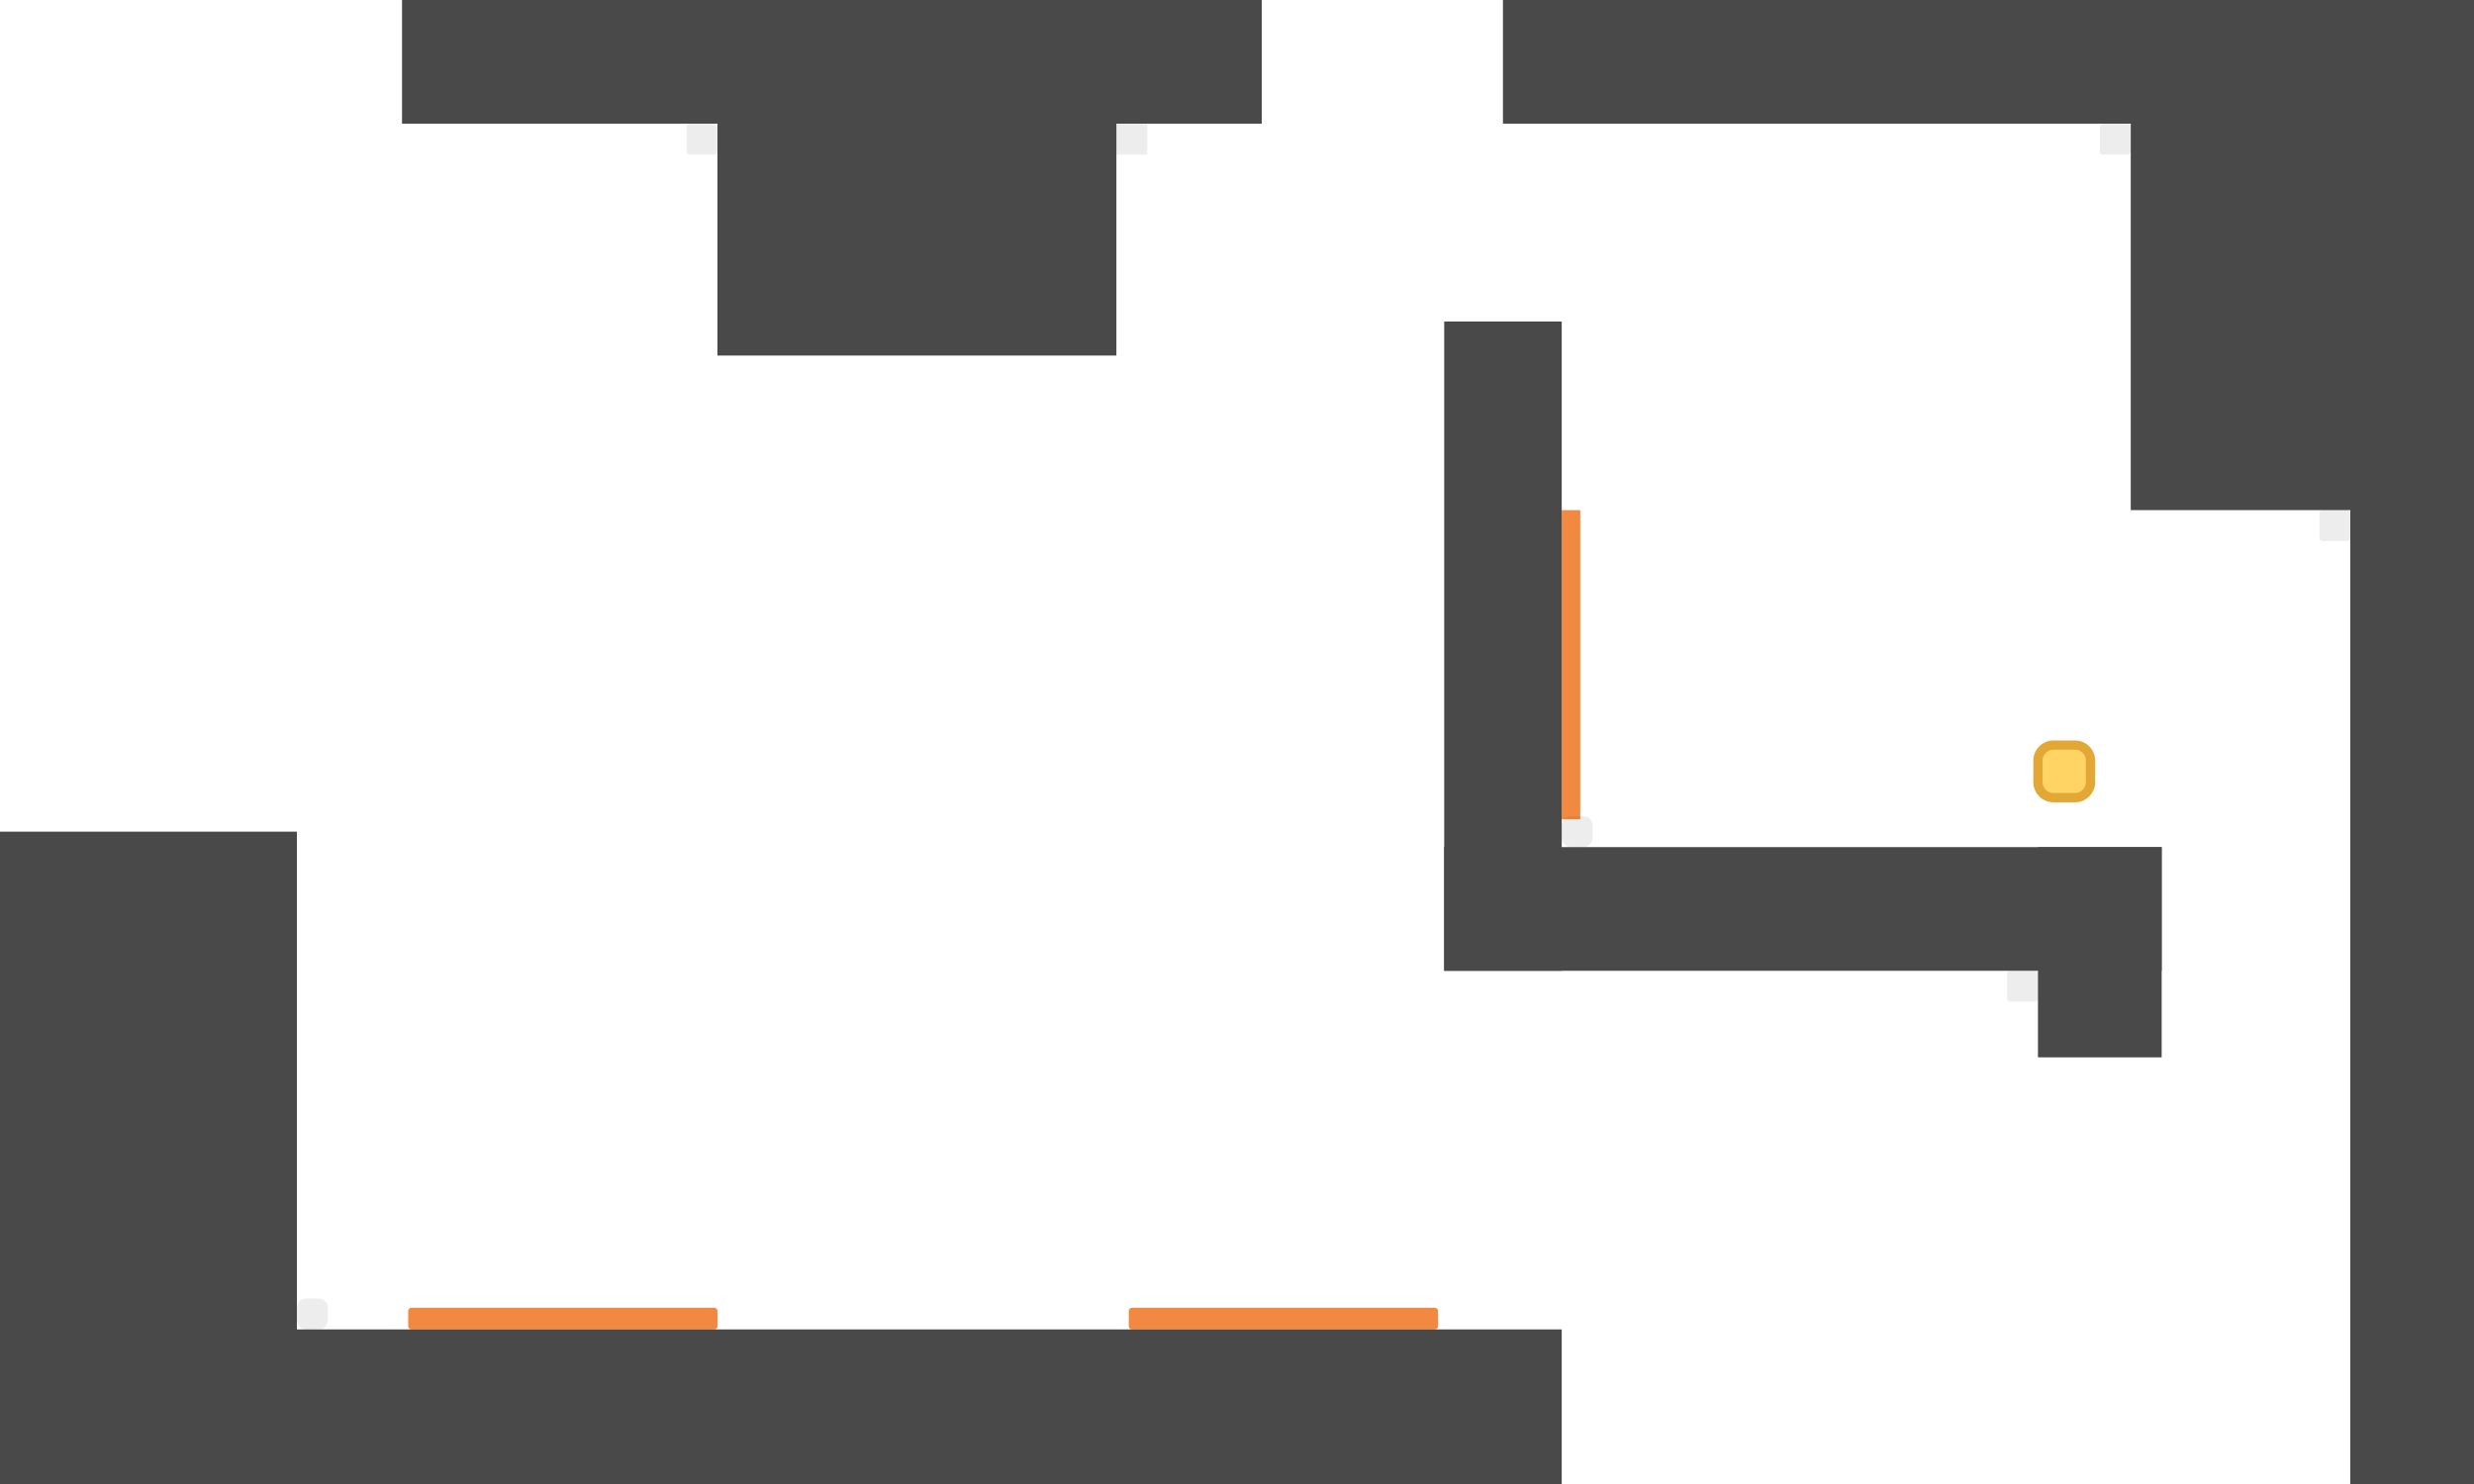
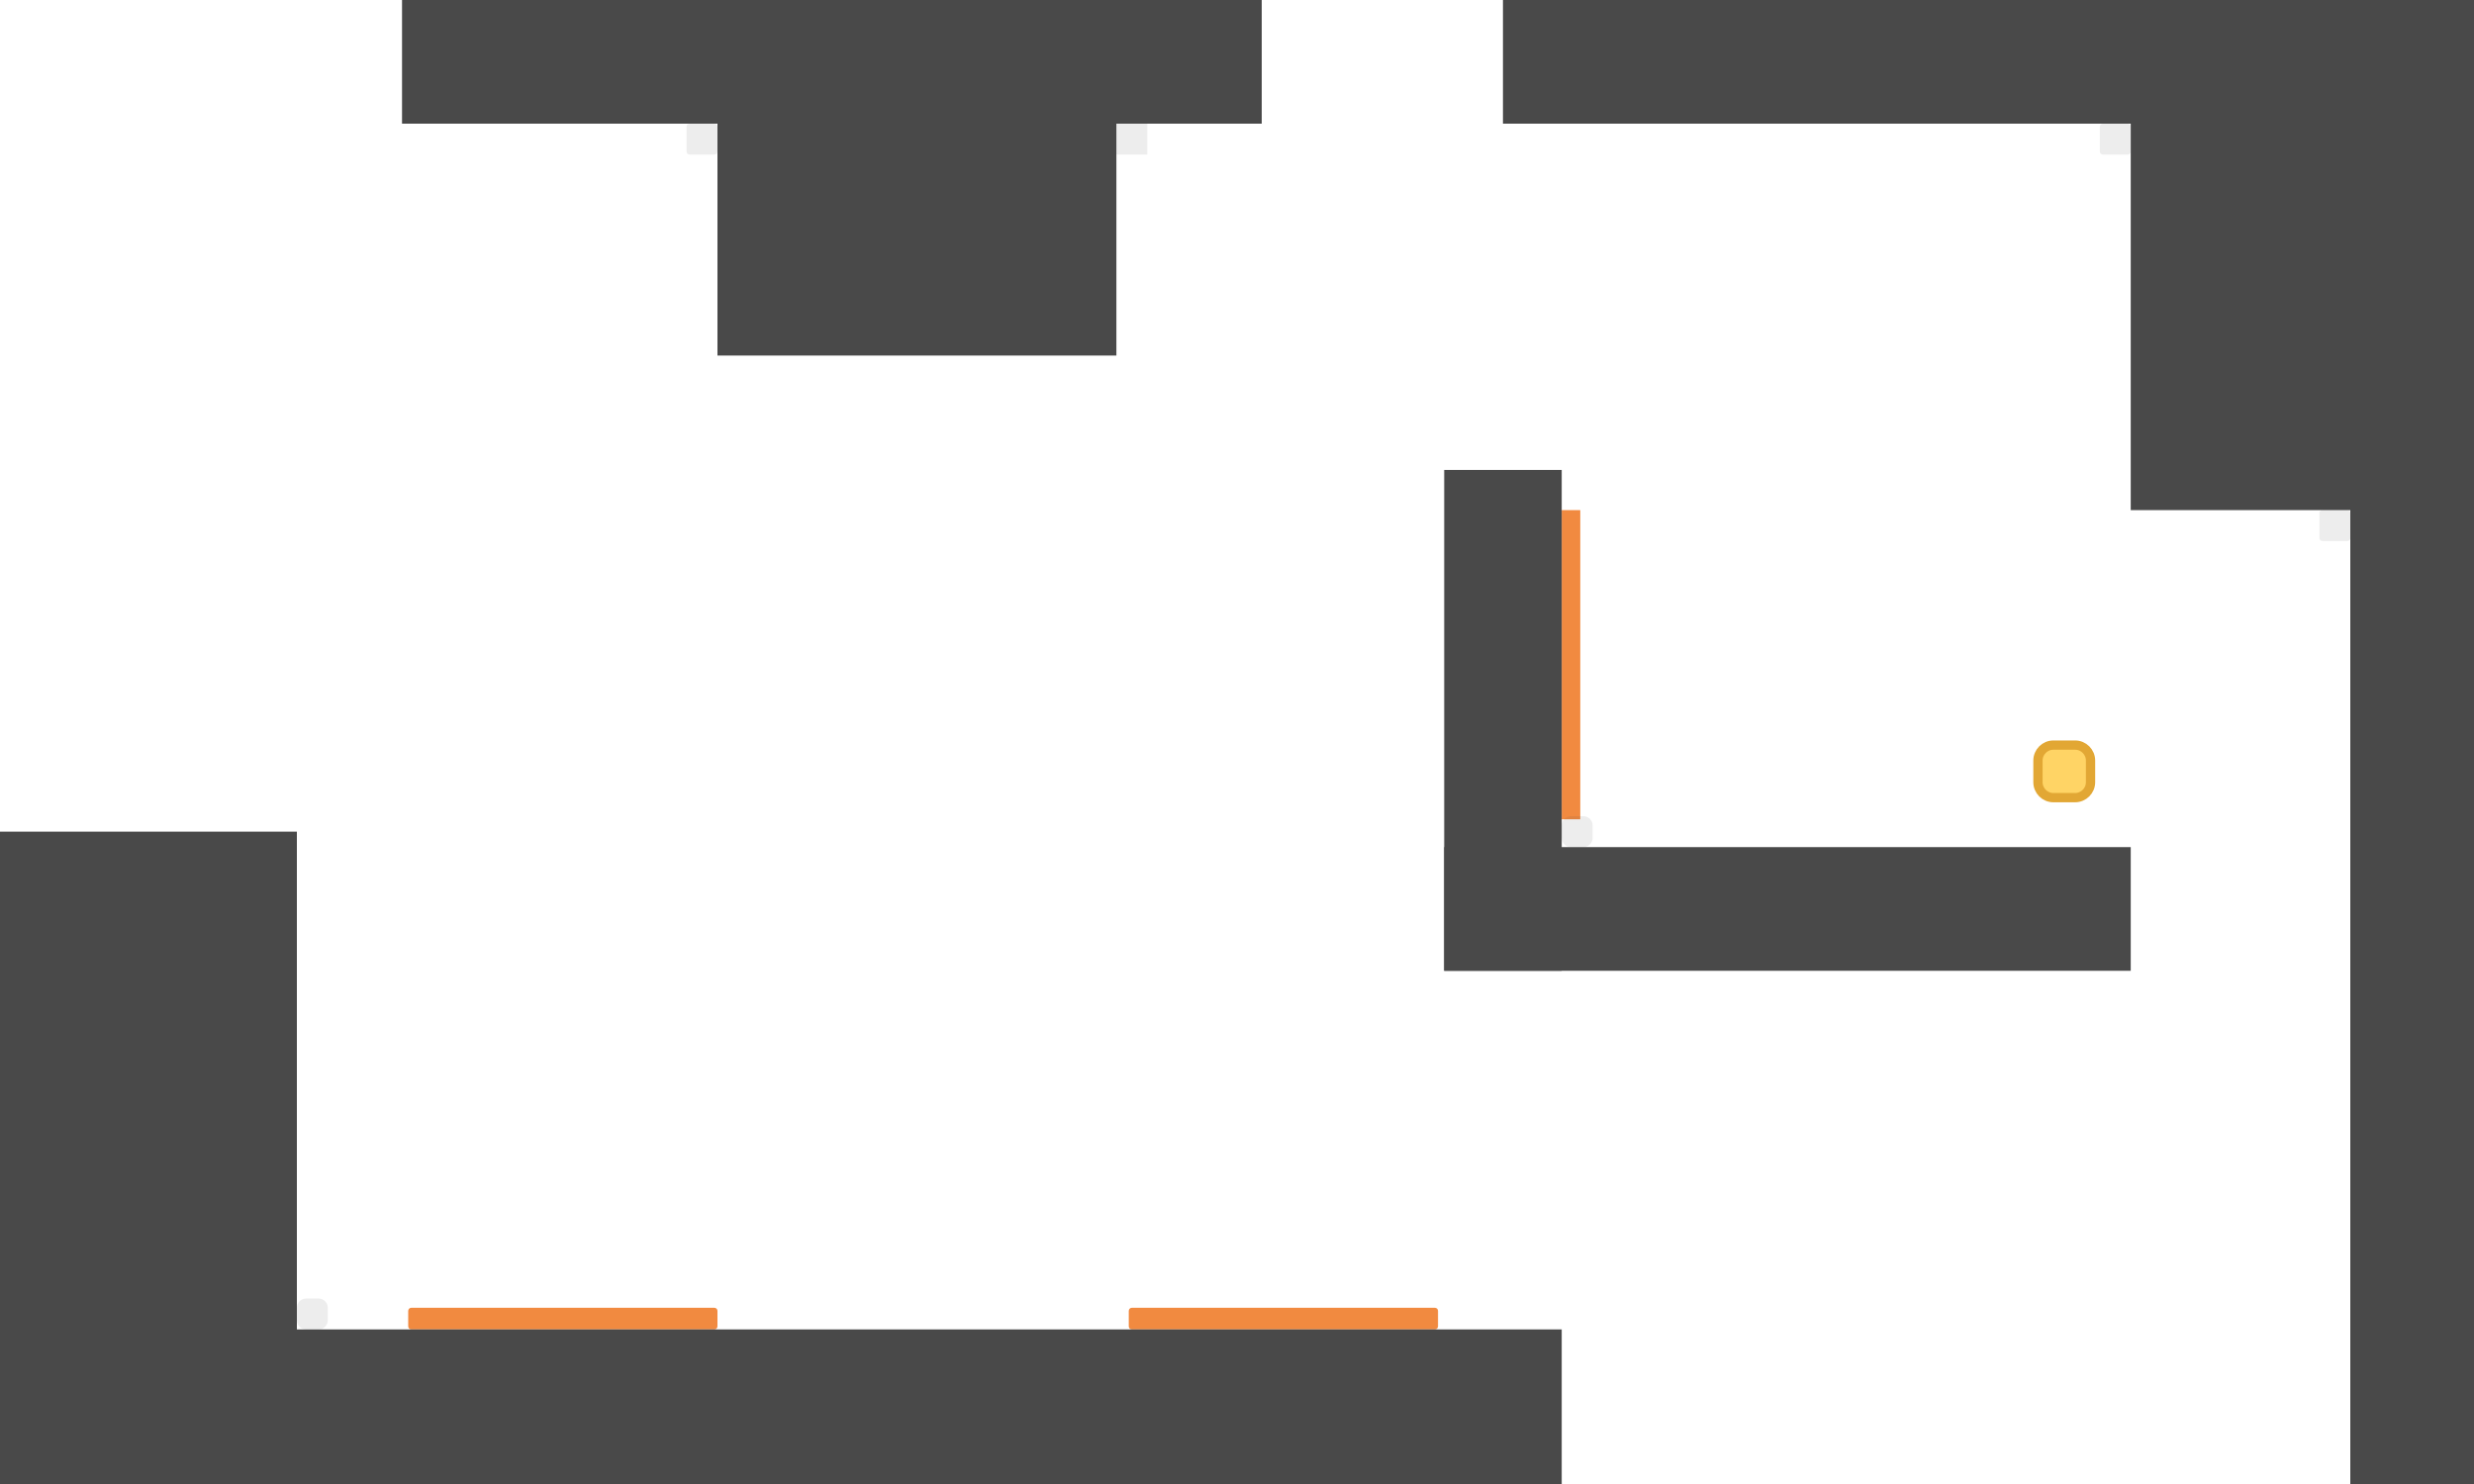
<svg xmlns="http://www.w3.org/2000/svg" width="800" height="480" viewBox="0 0 800 480" fill="none">
  <rect x="132" y="423" width="100" height="7" rx="1" fill="#F18A40" />
  <rect x="365" y="423" width="100" height="7" rx="1" fill="#F18A40" />
  <rect x="505" y="165" width="6" height="100" fill="#F18A40" />
-   <rect y="430" width="505" height="157" fill="#494949" />
+   <rect x="-91" y="430" width="596" height="157" fill="#494949" />
  <rect x="-122" y="269" width="218" height="318" fill="#494949" />
  <rect x="130" y="-118" width="278" height="158" fill="#494949" />
  <rect x="232" y="-103" width="129" height="218" fill="#494949" />
  <rect x="486" y="-87" width="409" height="127" fill="#494949" />
-   <rect x="467" y="104" width="38" height="210" fill="#494949" />
-   <rect x="659" y="274" width="40" height="68" fill="#494949" />
+   <rect x="467" y="152" width="38" height="162" fill="#494949" />
  <rect x="689" y="-103" width="243" height="268" fill="#494949" />
  <rect x="760" y="-76" width="123" height="634" fill="#494949" />
-   <rect x="467" y="274" width="232" height="40" fill="#494949" />
+   <rect x="467" y="274" width="222" height="40" fill="#494949" />
  <rect opacity="0.1" x="222" y="40" width="10" height="10" rx="1" fill="#494949" />
  <rect opacity="0.1" x="96" y="420" width="10" height="10" rx="3" fill="#494949" />
  <rect opacity="0.1" x="361" y="40" width="10" height="10" fill="#494949" />
  <rect opacity="0.1" x="505" y="264" width="10" height="10" rx="3" fill="#494949" />
  <rect opacity="0.1" x="750" y="165" width="10" height="10" rx="1" fill="#494949" />
  <rect opacity="0.1" x="679" y="40" width="10" height="10" rx="1" fill="#494949" />
-   <rect opacity="0.1" x="649" y="314" width="10" height="10" rx="1" fill="#494949" />
  <rect x="659" y="241" width="17" height="17" rx="5" fill="#FFD465" stroke="#E2A734" stroke-width="3" />
</svg>
